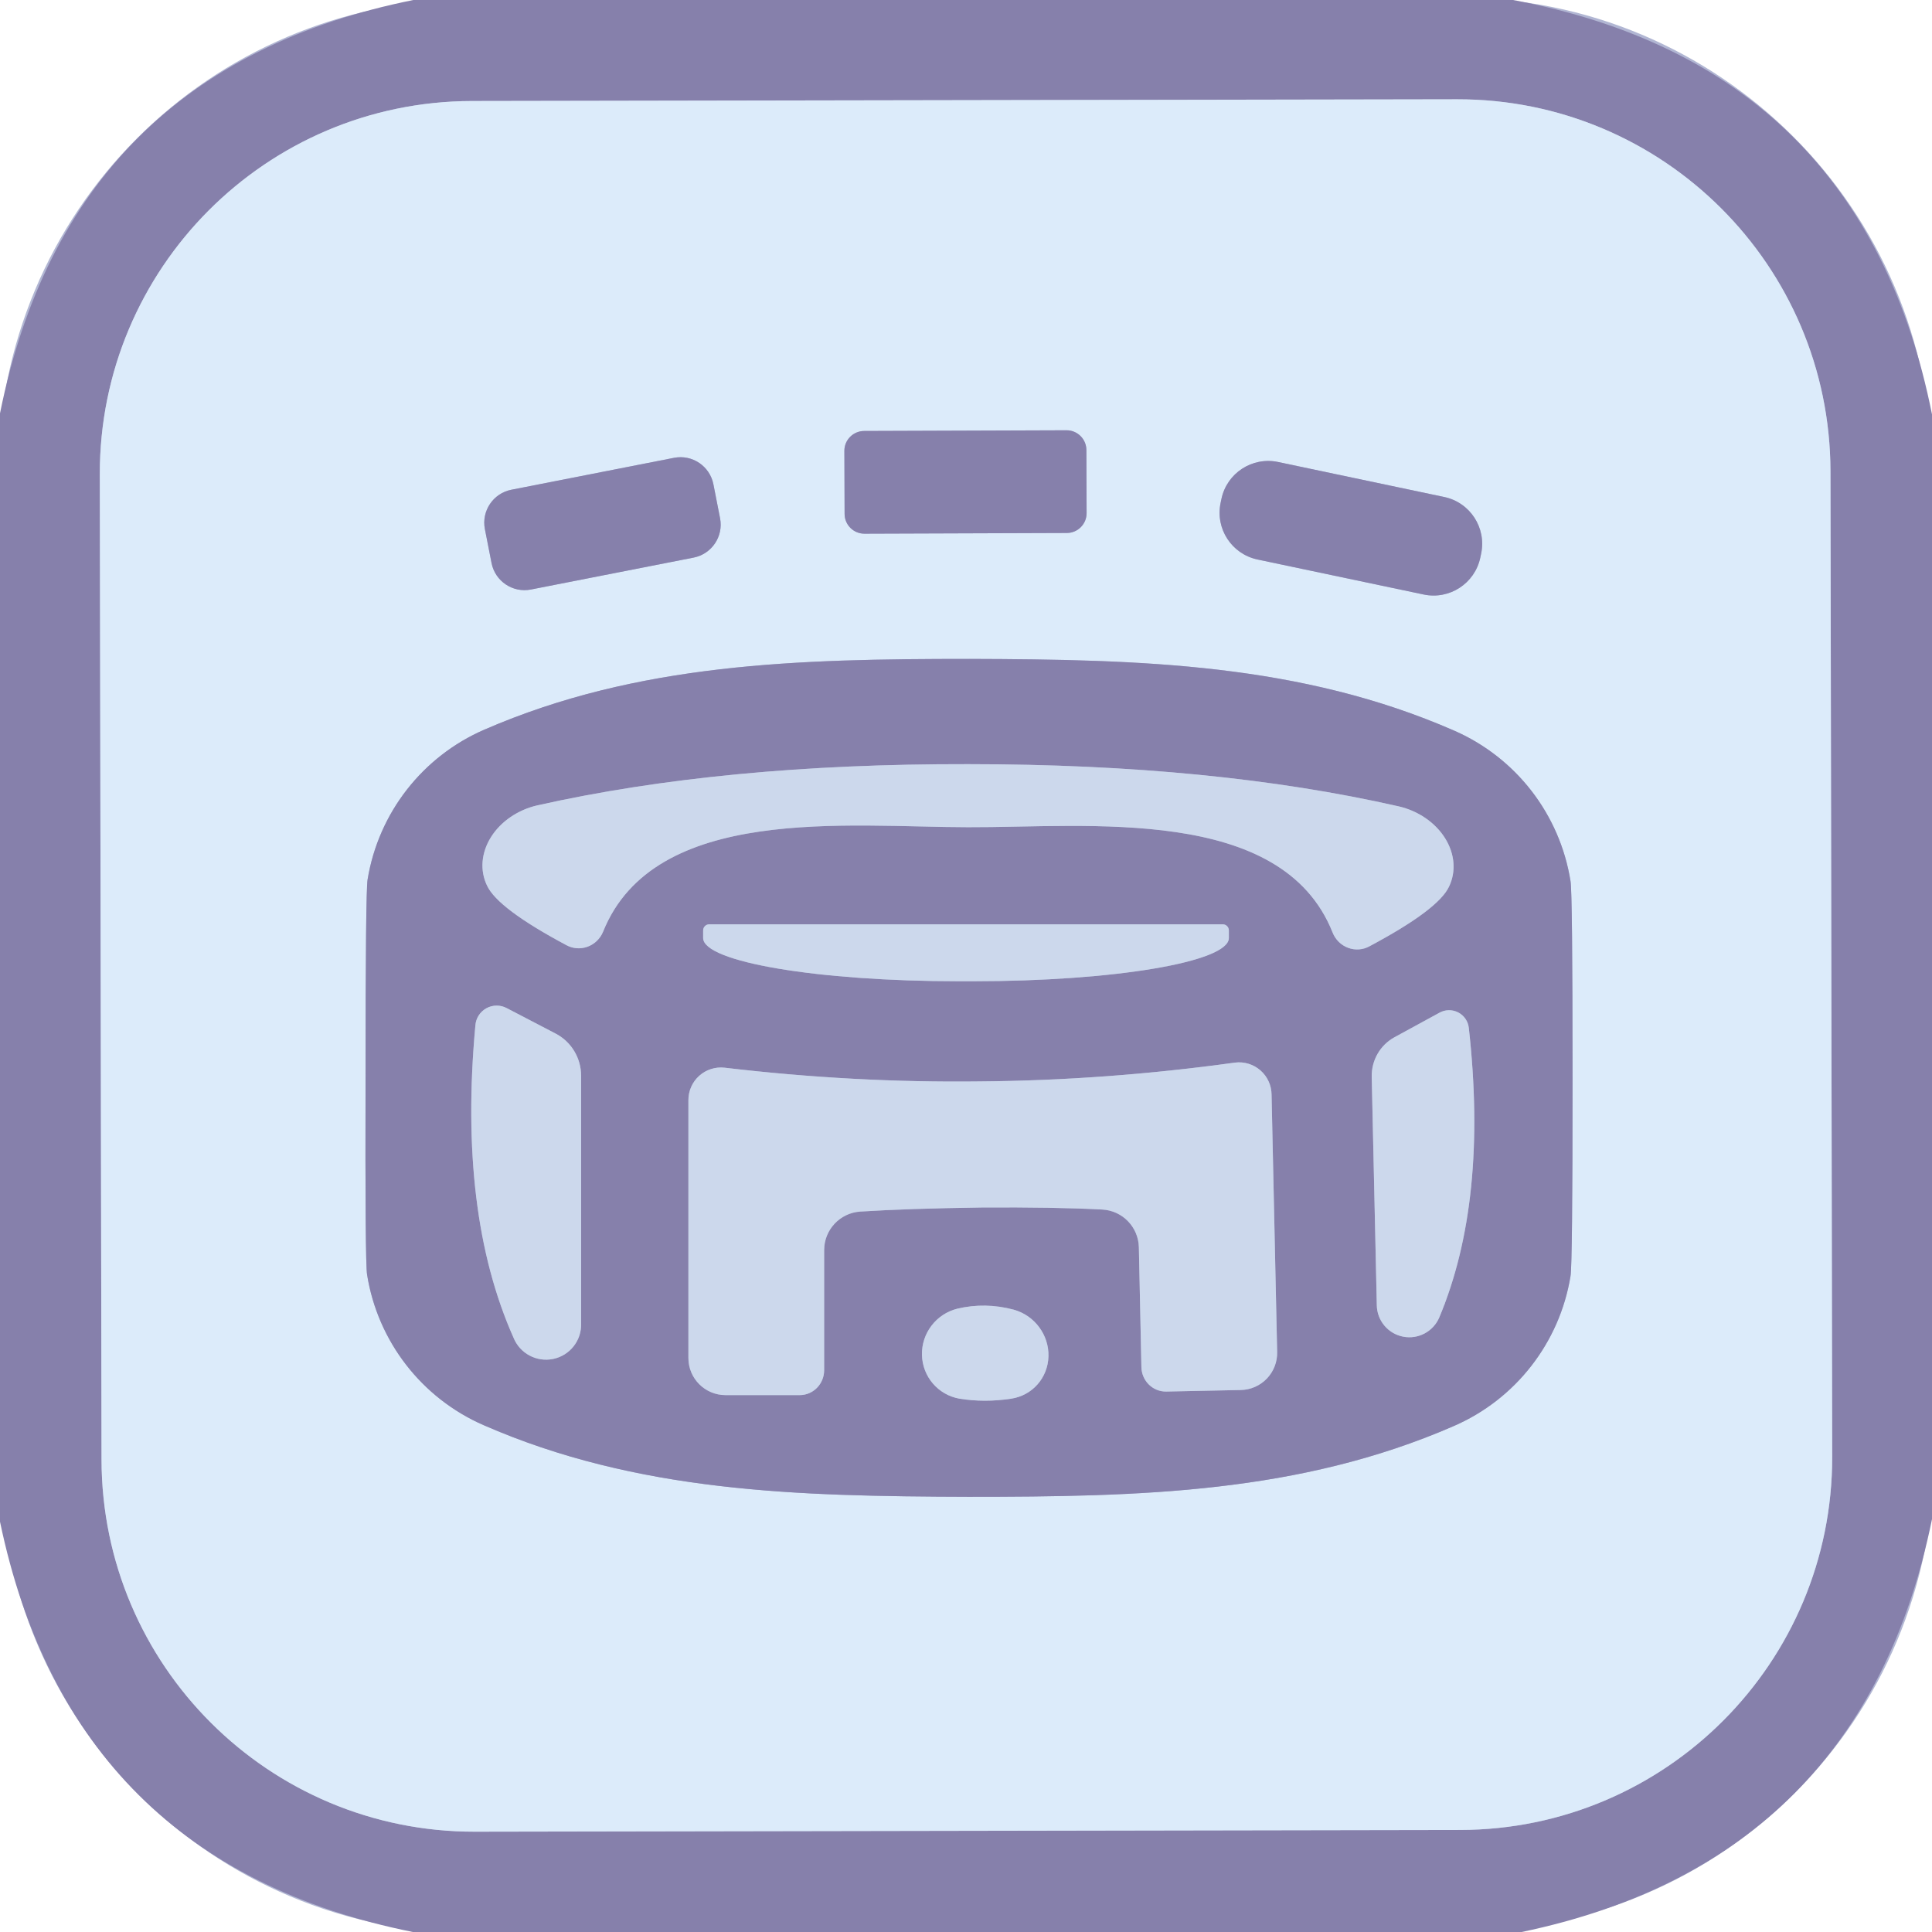
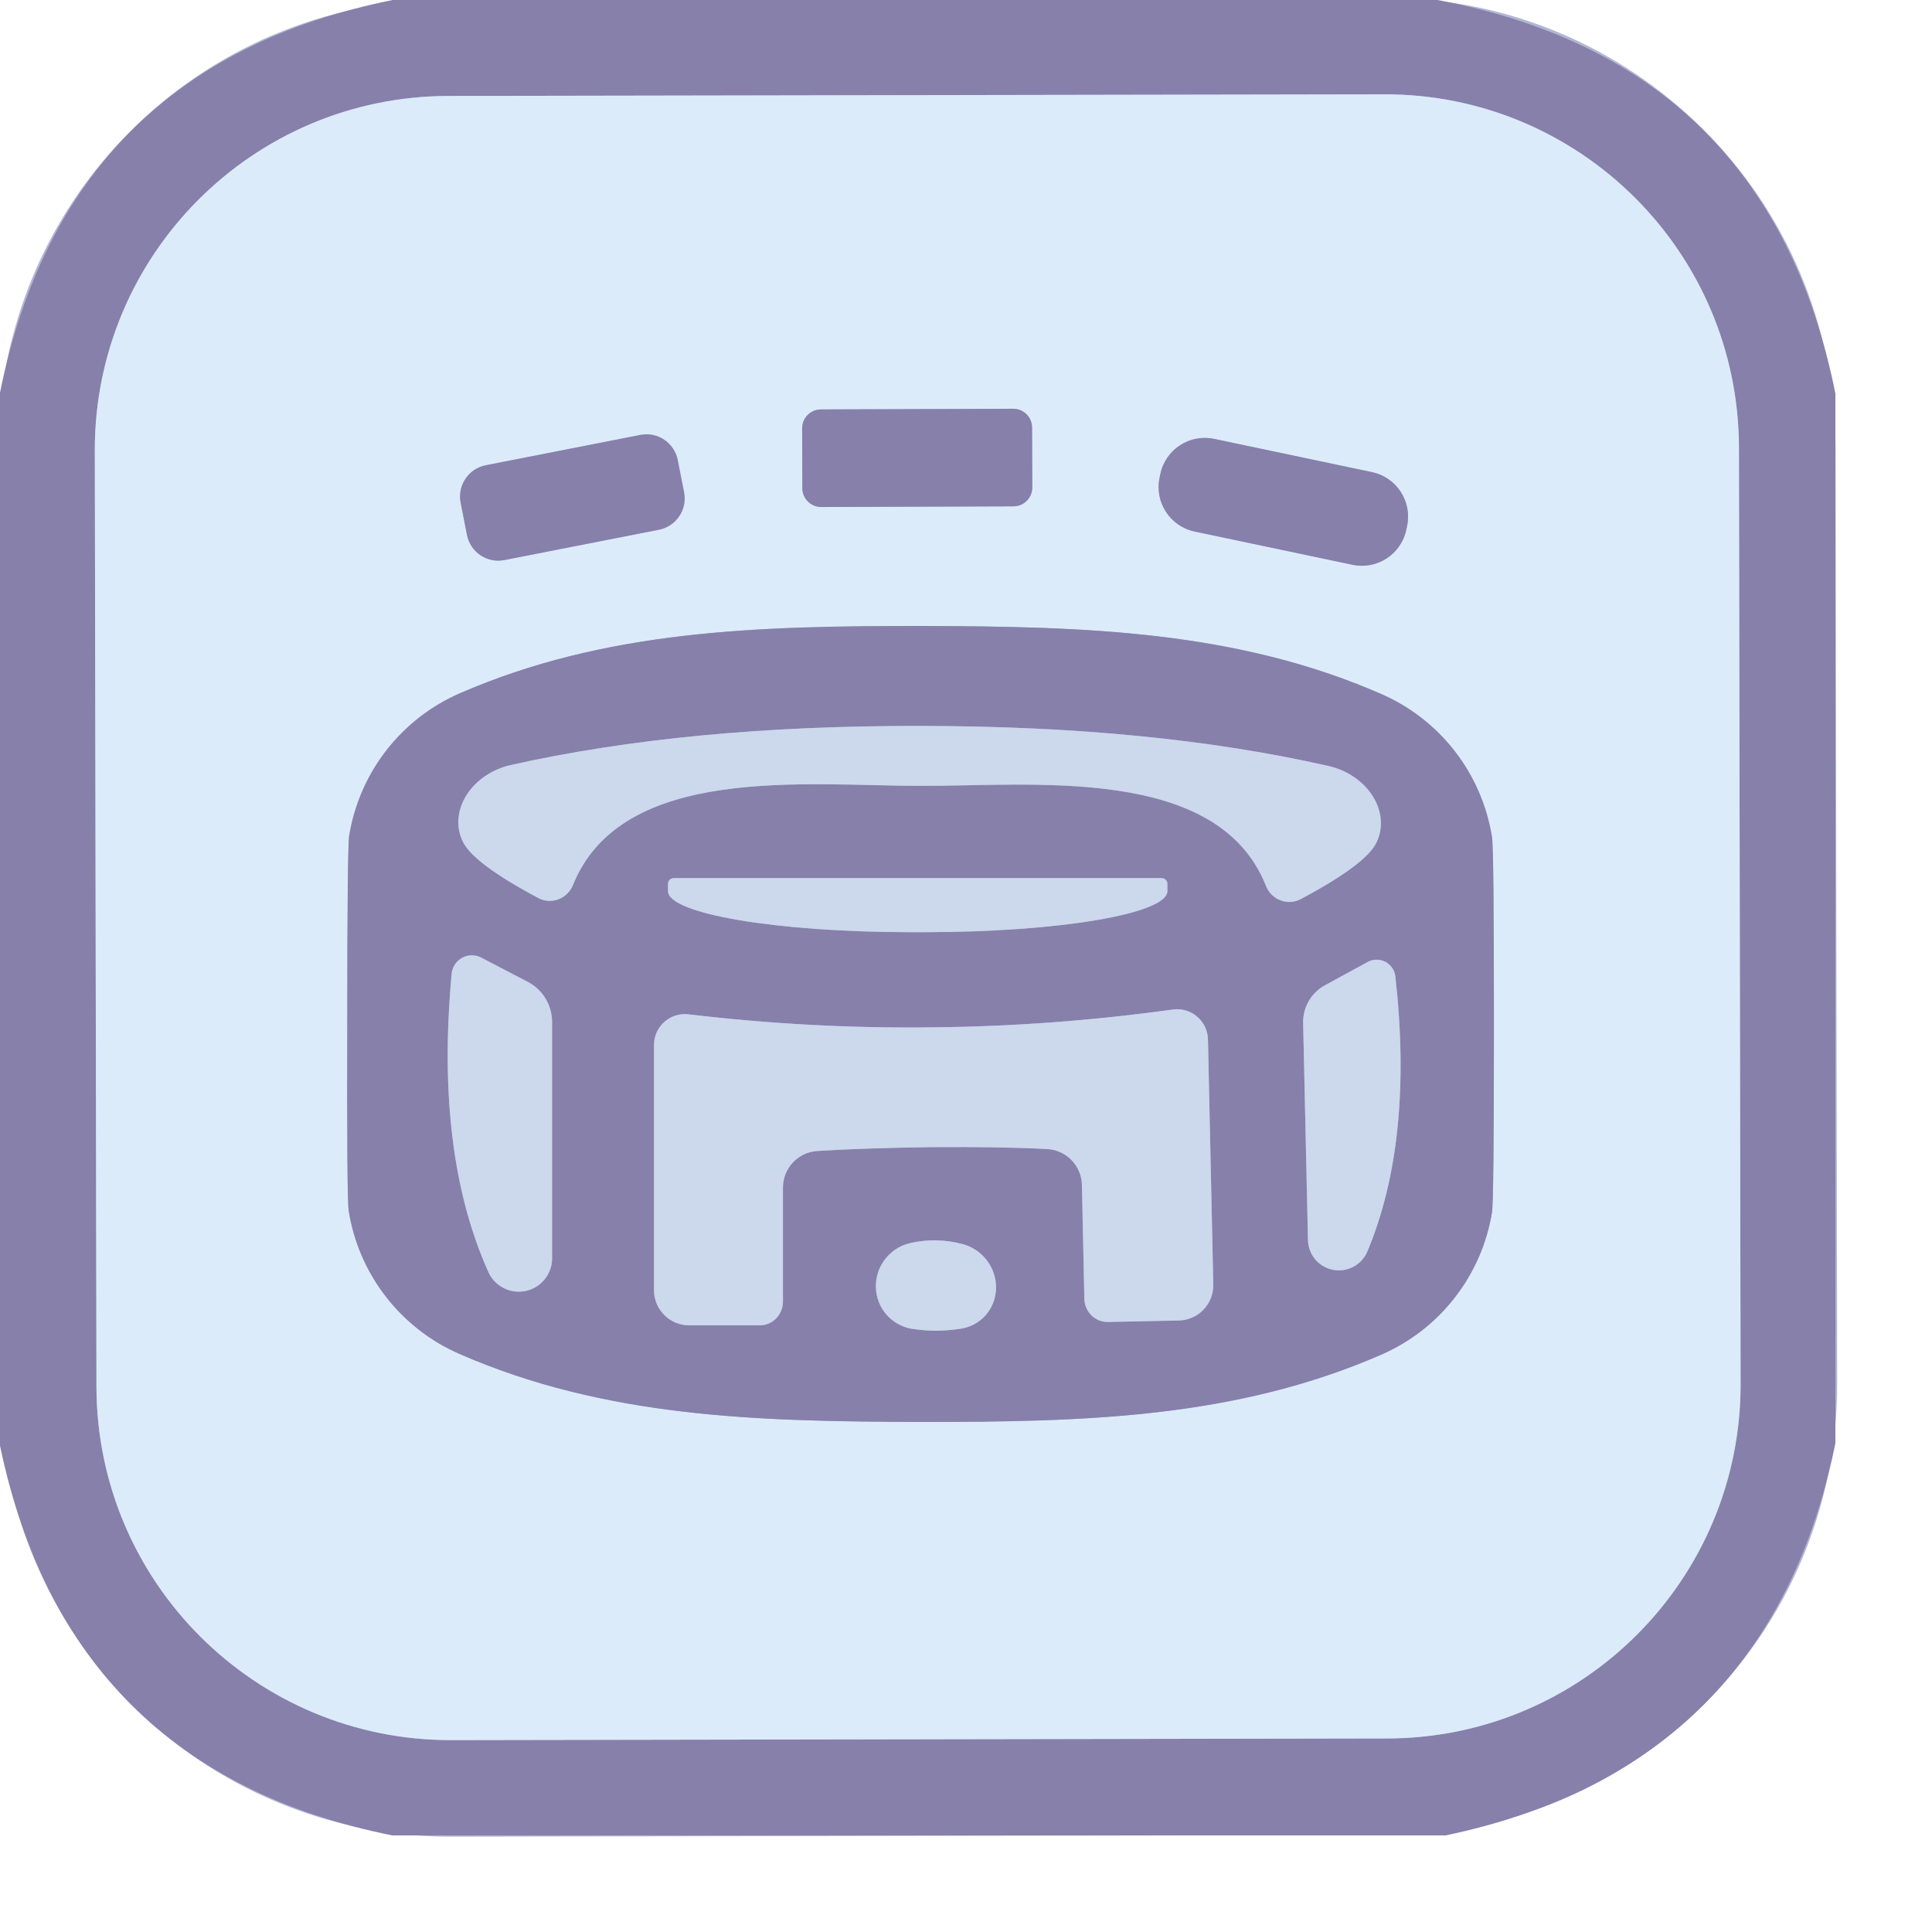
- <svg xmlns="http://www.w3.org/2000/svg" version="1.1" viewBox="0.00 0.00 38.00 38.00" width="19" height="19">
-   <g stroke-width="2.00" fill="none" stroke-linecap="butt">
-     <path stroke="#b1b6d3" vector-effect="non-scaling-stroke" d="   M 36.003 9.27   A 7.33 7.33 0.0 0 0 28.66 1.953   L 9.28 1.987   A 7.33 7.33 0.0 0 0 1.963 9.33   L 1.997 28.71   A 7.33 7.33 0.0 0 0 9.34 36.027   L 28.72 35.993   A 7.33 7.33 0.0 0 0 36.037 28.65   L 36.003 9.27" />
-     <path stroke="#b1b6d3" vector-effect="non-scaling-stroke" d="   M 21.368 8.852   A 0.39 0.39 0.0 0 0 20.977 8.463   L 16.997 8.477   A 0.39 0.39 0.0 0 0 16.608 8.868   L 16.612 10.108   A 0.39 0.39 0.0 0 0 17.003 10.497   L 20.983 10.483   A 0.39 0.39 0.0 0 0 21.372 10.092   L 21.368 8.852" />
-     <path stroke="#b1b6d3" vector-effect="non-scaling-stroke" d="   M 14.032 9.525   A 0.66 0.66 0.0 0 0 13.257 9.005   L 10.058 9.633   A 0.66 0.66 0.0 0 0 9.537 10.407   L 9.668 11.075   A 0.66 0.66 0.0 0 0 10.443 11.595   L 13.642 10.967   A 0.66 0.66 0.0 0 0 14.163 10.193   L 14.032 9.525" />
-     <path stroke="#b1b6d3" vector-effect="non-scaling-stroke" d="   M 29.132 10.889   A 0.94 0.94 0.0 0 0 28.406 9.775   L 25.138 9.087   A 0.94 0.94 0.0 0 0 24.024 9.813   L 24.008 9.891   A 0.94 0.94 0.0 0 0 24.734 11.005   L 28.002 11.693   A 0.94 0.94 0.0 0 0 29.116 10.967   L 29.132 10.889" />
-     <path stroke="#b1b6d3" vector-effect="non-scaling-stroke" d="   M 7.19 21.19   Q 7.18 24.84 7.22 25.07   A 3.90 3.90 0.0 0 0 9.51 28.03   C 12.53 29.35 15.67 29.43 19.05 29.44   C 22.42 29.44 25.56 29.37 28.59 28.05   A 3.90 3.90 0.0 0 0 30.89 25.10   Q 30.93 24.87 30.93 21.21   Q 30.93 17.56 30.89 17.33   A 3.90 3.90 0.0 0 0 28.60 14.37   C 25.58 13.05 22.44 12.97 19.07 12.96   C 15.69 12.96 12.55 13.04 9.53 14.35   A 3.90 3.90 0.0 0 0 7.23 17.30   Q 7.19 17.53 7.19 21.19" />
-     <path stroke="#a9accc" vector-effect="non-scaling-stroke" d="   M 19.04 16.27   C 21.39 16.28 25.21 15.83 26.21 18.34   A 0.52 0.51 64.8 0 0 26.94 18.61   Q 28.29 17.89 28.50 17.44   A 1.30 1.08 18.0 0 0 27.51 15.86   Q 23.86 15.03 19.04 15.03   Q 14.23 15.02 10.57 15.84   A 1.30 1.08 -17.8 0 0 9.58 17.42   Q 9.79 17.87 11.14 18.59   A 0.52 0.51 -64.6 0 0 11.86 18.33   C 12.87 15.81 16.69 16.27 19.04 16.27" />
-     <path stroke="#a9accc" vector-effect="non-scaling-stroke" d="   M 24.05 18.18   L 13.95 18.18   A 0.12 0.12 0.0 0 0 13.83 18.30   L 13.83 18.45   A 5.03 0.85 0.0 0 0 18.86 19.30   L 19.14 19.30   A 5.03 0.85 -0.0 0 0 24.17 18.45   L 24.17 18.30   A 0.12 0.12 0.0 0 0 24.05 18.18" />
-     <path stroke="#a9accc" vector-effect="non-scaling-stroke" d="   M 11.43 26.03   L 11.43 21.16   A 0.94 0.93 -76.4 0 0 10.93 20.33   L 9.97 19.83   A 0.42 0.42 0.0 0 0 9.35 20.17   Q 9.01 23.86 10.10 26.31   A 0.69 0.69 0.0 0 0 11.43 26.03" />
-     <path stroke="#a9accc" vector-effect="non-scaling-stroke" d="   M 27.08 25.67   A 0.64 0.64 0.0 0 0 28.31 25.91   Q 29.27 23.62 28.89 20.22   A 0.39 0.39 0.0 0 0 28.31 19.92   L 27.43 20.40   A 0.87 0.86 75.2 0 0 26.98 21.18   L 27.08 25.67" />
-     <path stroke="#a9accc" vector-effect="non-scaling-stroke" d="   M 19.27 21.27   Q 16.79 21.30 14.25 21.00   A 0.64 0.64 0.0 0 0 13.54 21.64   L 13.54 26.71   A 0.73 0.73 0.0 0 0 14.27 27.44   L 15.73 27.44   A 0.49 0.48 90.0 0 0 16.21 26.95   L 16.21 24.59   A 0.76 0.76 0.0 0 1 16.92 23.83   Q 17.87 23.77 19.30 23.75   Q 20.73 23.74 21.68 23.79   A 0.76 0.76 0.0 0 1 22.40 24.53   L 22.45 26.89   A 0.49 0.48 88.9 0 0 22.94 27.37   L 24.40 27.34   A 0.73 0.73 0.0 0 0 25.12 26.59   L 25.01 21.53   A 0.64 0.64 0.0 0 0 24.29 20.90   Q 21.76 21.25 19.27 21.27" />
-     <path stroke="#a9accc" vector-effect="non-scaling-stroke" d="   M 19.94 25.76   Q 19.38 25.61 18.83 25.74   A 0.91 0.90 -46.8 0 0 18.87 27.51   Q 19.37 27.59 19.89 27.51   A 0.91 0.88 47.5 0 0 19.94 25.76" />
+ <svg xmlns="http://www.w3.org/2000/svg" version="1.1" width="20" height="20" viewBox="0 0 20.0 20.0">
+   <g transform="scale(0.5)">
+     <g stroke-width="2.00" fill="none" stroke-linecap="butt">
+       <path stroke="#b1b6d3" vector-effect="non-scaling-stroke" d="   M 36.003 9.27   A 7.33 7.33 0.0 0 0 28.66 1.953   L 9.28 1.987   A 7.33 7.33 0.0 0 0 1.963 9.33   L 1.997 28.71   A 7.33 7.33 0.0 0 0 9.34 36.027   L 28.72 35.993   A 7.33 7.33 0.0 0 0 36.037 28.65   L 36.003 9.27" />
+       <path stroke="#b1b6d3" vector-effect="non-scaling-stroke" d="   M 21.368 8.852   A 0.39 0.39 0.0 0 0 20.977 8.463   L 16.997 8.477   A 0.39 0.39 0.0 0 0 16.608 8.868   L 16.612 10.108   A 0.39 0.39 0.0 0 0 17.003 10.497   L 20.983 10.483   A 0.39 0.39 0.0 0 0 21.372 10.092   L 21.368 8.852" />
+       <path stroke="#b1b6d3" vector-effect="non-scaling-stroke" d="   M 14.032 9.525   A 0.66 0.66 0.0 0 0 13.257 9.005   L 10.058 9.633   A 0.66 0.66 0.0 0 0 9.537 10.407   L 9.668 11.075   A 0.66 0.66 0.0 0 0 10.443 11.595   L 13.642 10.967   A 0.66 0.66 0.0 0 0 14.163 10.193   L 14.032 9.525" />
+       <path stroke="#b1b6d3" vector-effect="non-scaling-stroke" d="   M 29.132 10.889   A 0.94 0.94 0.0 0 0 28.406 9.775   L 25.138 9.087   A 0.94 0.94 0.0 0 0 24.024 9.813   L 24.008 9.891   A 0.94 0.94 0.0 0 0 24.734 11.005   L 28.002 11.693   A 0.94 0.94 0.0 0 0 29.116 10.967   L 29.132 10.889" />
+       <path stroke="#b1b6d3" vector-effect="non-scaling-stroke" d="   M 7.19 21.19   Q 7.18 24.84 7.22 25.07   A 3.90 3.90 0.0 0 0 9.51 28.03   C 12.53 29.35 15.67 29.43 19.05 29.44   C 22.42 29.44 25.56 29.37 28.59 28.05   A 3.90 3.90 0.0 0 0 30.89 25.10   Q 30.93 24.87 30.93 21.21   Q 30.93 17.56 30.89 17.33   A 3.90 3.90 0.0 0 0 28.60 14.37   C 25.58 13.05 22.44 12.97 19.07 12.96   C 15.69 12.96 12.55 13.04 9.53 14.35   A 3.90 3.90 0.0 0 0 7.23 17.30   Q 7.19 17.53 7.19 21.19" />
+       <path stroke="#a9accc" vector-effect="non-scaling-stroke" d="   M 19.04 16.27   C 21.39 16.28 25.21 15.83 26.21 18.34   A 0.52 0.51 64.8 0 0 26.94 18.61   Q 28.29 17.89 28.50 17.44   A 1.30 1.08 18.0 0 0 27.51 15.86   Q 23.86 15.03 19.04 15.03   Q 14.23 15.02 10.57 15.84   A 1.30 1.08 -17.8 0 0 9.58 17.42   Q 9.79 17.87 11.14 18.59   A 0.52 0.51 -64.6 0 0 11.86 18.33   C 12.87 15.81 16.69 16.27 19.04 16.27" />
+       <path stroke="#a9accc" vector-effect="non-scaling-stroke" d="   M 24.05 18.18   L 13.95 18.18   A 0.12 0.12 0.0 0 0 13.83 18.30   L 13.83 18.45   A 5.03 0.85 0.0 0 0 18.86 19.30   L 19.14 19.30   A 5.03 0.85 -0.0 0 0 24.17 18.45   L 24.17 18.30   A 0.12 0.12 0.0 0 0 24.05 18.18" />
+       <path stroke="#a9accc" vector-effect="non-scaling-stroke" d="   M 11.43 26.03   L 11.43 21.16   A 0.94 0.93 -76.4 0 0 10.93 20.33   L 9.97 19.83   A 0.42 0.42 0.0 0 0 9.35 20.17   Q 9.01 23.86 10.10 26.31   A 0.69 0.69 0.0 0 0 11.43 26.03" />
+       <path stroke="#a9accc" vector-effect="non-scaling-stroke" d="   M 27.08 25.67   A 0.64 0.64 0.0 0 0 28.31 25.91   Q 29.27 23.62 28.89 20.22   A 0.39 0.39 0.0 0 0 28.31 19.92   L 27.43 20.40   A 0.87 0.86 75.2 0 0 26.98 21.18   L 27.08 25.67" />
+       <path stroke="#a9accc" vector-effect="non-scaling-stroke" d="   M 19.27 21.27   Q 16.79 21.30 14.25 21.00   A 0.64 0.64 0.0 0 0 13.54 21.64   L 13.54 26.71   A 0.73 0.73 0.0 0 0 14.27 27.44   L 15.73 27.44   A 0.49 0.48 90.0 0 0 16.21 26.95   L 16.21 24.59   A 0.76 0.76 0.0 0 1 16.92 23.83   Q 17.87 23.77 19.30 23.75   Q 20.73 23.74 21.68 23.79   A 0.76 0.76 0.0 0 1 22.40 24.53   L 22.45 26.89   A 0.49 0.48 88.9 0 0 22.94 27.37   L 24.40 27.34   A 0.73 0.73 0.0 0 0 25.12 26.59   L 25.01 21.53   A 0.64 0.64 0.0 0 0 24.29 20.90   Q 21.76 21.25 19.27 21.27" />
+       <path stroke="#a9accc" vector-effect="non-scaling-stroke" d="   M 19.94 25.76   Q 19.38 25.61 18.83 25.74   A 0.91 0.90 -46.8 0 0 18.87 27.51   Q 19.37 27.59 19.89 27.51   A 0.91 0.88 47.5 0 0 19.94 25.76" />
+     </g>
+     <path fill="#8680ab" d="   M 29.76 0.00   Q 36.63 1.29 38.00 8.15   L 38.00 29.88   Q 36.63 36.60 29.93 38.00   L 8.12 38.00   Q 1.40 36.65 0.00 29.93   L 0.00 8.13   Q 1.36 1.36 8.13 0.00   L 29.76 0.00   Z   M 36.003 9.27   A 7.33 7.33 0.0 0 0 28.66 1.953   L 9.28 1.987   A 7.33 7.33 0.0 0 0 1.963 9.33   L 1.997 28.71   A 7.33 7.33 0.0 0 0 9.34 36.027   L 28.72 35.993   A 7.33 7.33 0.0 0 0 36.037 28.65   L 36.003 9.27   Z" />
+     <path fill="#dcebfa" d="   M 36.037 28.65   A 7.33 7.33 0.0 0 1 28.72 35.993   L 9.34 36.027   A 7.33 7.33 0.0 0 1 1.997 28.71   L 1.963 9.33   A 7.33 7.33 0.0 0 1 9.28 1.987   L 28.66 1.953   A 7.33 7.33 0.0 0 1 36.003 9.27   L 36.037 28.65   Z   M 21.368 8.852   A 0.39 0.39 0.0 0 0 20.977 8.463   L 16.997 8.477   A 0.39 0.39 0.0 0 0 16.608 8.868   L 16.612 10.108   A 0.39 0.39 0.0 0 0 17.003 10.497   L 20.983 10.483   A 0.39 0.39 0.0 0 0 21.372 10.092   L 21.368 8.852   Z   M 14.032 9.525   A 0.66 0.66 0.0 0 0 13.257 9.005   L 10.058 9.633   A 0.66 0.66 0.0 0 0 9.537 10.407   L 9.668 11.075   A 0.66 0.66 0.0 0 0 10.443 11.595   L 13.642 10.967   A 0.66 0.66 0.0 0 0 14.163 10.193   L 14.032 9.525   Z   M 29.132 10.889   A 0.94 0.94 0.0 0 0 28.406 9.775   L 25.138 9.087   A 0.94 0.94 0.0 0 0 24.024 9.813   L 24.008 9.891   A 0.94 0.94 0.0 0 0 24.734 11.005   L 28.002 11.693   A 0.94 0.94 0.0 0 0 29.116 10.967   L 29.132 10.889   Z   M 7.19 21.19   Q 7.18 24.84 7.22 25.07   A 3.90 3.90 0.0 0 0 9.51 28.03   C 12.53 29.35 15.67 29.43 19.05 29.44   C 22.42 29.44 25.56 29.37 28.59 28.05   A 3.90 3.90 0.0 0 0 30.89 25.10   Q 30.93 24.87 30.93 21.21   Q 30.93 17.56 30.89 17.33   A 3.90 3.90 0.0 0 0 28.60 14.37   C 25.58 13.05 22.44 12.97 19.07 12.96   C 15.69 12.96 12.55 13.04 9.53 14.35   A 3.90 3.90 0.0 0 0 7.23 17.30   Q 7.19 17.53 7.19 21.19   Z" />
+     <rect fill="#8680ab" x="-2.38" y="-1.01" transform="translate(18.99,9.48) rotate(-0.2)" width="4.76" height="2.02" rx="0.39" />
+     <rect fill="#8680ab" x="-2.29" y="-1.00" transform="translate(11.85,10.30) rotate(-11.1)" width="4.58" height="2.00" rx="0.66" />
+     <rect fill="#8680ab" x="-2.61" y="-0.98" transform="translate(26.57,10.39) rotate(11.9)" width="5.22" height="1.96" rx="0.94" />
+     <path fill="#8680ab" d="   M 19.07 12.96   C 22.44 12.97 25.58 13.05 28.60 14.37   A 3.90 3.90 0.0 0 1 30.89 17.33   Q 30.93 17.56 30.93 21.21   Q 30.93 24.87 30.89 25.10   A 3.90 3.90 0.0 0 1 28.59 28.05   C 25.56 29.37 22.42 29.44 19.05 29.44   C 15.67 29.43 12.53 29.35 9.51 28.03   A 3.90 3.90 0.0 0 1 7.22 25.07   Q 7.18 24.84 7.19 21.19   Q 7.19 17.53 7.23 17.30   A 3.90 3.90 0.0 0 1 9.53 14.35   C 12.55 13.04 15.69 12.96 19.07 12.96   Z   M 19.04 16.27   C 21.39 16.28 25.21 15.83 26.21 18.34   A 0.52 0.51 64.8 0 0 26.94 18.61   Q 28.29 17.89 28.50 17.44   A 1.30 1.08 18.0 0 0 27.51 15.86   Q 23.86 15.03 19.04 15.03   Q 14.23 15.02 10.57 15.84   A 1.30 1.08 -17.8 0 0 9.58 17.42   Q 9.79 17.87 11.14 18.59   A 0.52 0.51 -64.6 0 0 11.86 18.33   C 12.87 15.81 16.69 16.27 19.04 16.27   Z   M 24.05 18.18   L 13.95 18.18   A 0.12 0.12 0.0 0 0 13.83 18.30   L 13.83 18.45   A 5.03 0.85 0.0 0 0 18.86 19.30   L 19.14 19.30   A 5.03 0.85 -0.0 0 0 24.17 18.45   L 24.17 18.30   A 0.12 0.12 0.0 0 0 24.05 18.18   Z   M 11.43 26.03   L 11.43 21.16   A 0.94 0.93 -76.4 0 0 10.93 20.33   L 9.97 19.83   A 0.42 0.42 0.0 0 0 9.35 20.17   Q 9.01 23.86 10.10 26.31   A 0.69 0.69 0.0 0 0 11.43 26.03   Z   M 27.08 25.67   A 0.64 0.64 0.0 0 0 28.31 25.91   Q 29.27 23.62 28.89 20.22   A 0.39 0.39 0.0 0 0 28.31 19.92   L 27.43 20.40   A 0.87 0.86 75.2 0 0 26.98 21.18   L 27.08 25.67   Z   M 19.27 21.27   Q 16.79 21.30 14.25 21.00   A 0.64 0.64 0.0 0 0 13.54 21.64   L 13.54 26.71   A 0.73 0.73 0.0 0 0 14.27 27.44   L 15.73 27.44   A 0.49 0.48 90.0 0 0 16.21 26.95   L 16.21 24.59   A 0.76 0.76 0.0 0 1 16.92 23.83   Q 17.87 23.77 19.30 23.75   Q 20.73 23.74 21.68 23.79   A 0.76 0.76 0.0 0 1 22.40 24.53   L 22.45 26.89   A 0.49 0.48 88.9 0 0 22.94 27.37   L 24.40 27.34   A 0.73 0.73 0.0 0 0 25.12 26.59   L 25.01 21.53   A 0.64 0.64 0.0 0 0 24.29 20.90   Q 21.76 21.25 19.27 21.27   Z   M 19.94 25.76   Q 19.38 25.61 18.83 25.74   A 0.91 0.90 -46.8 0 0 18.87 27.51   Q 19.37 27.59 19.89 27.51   A 0.91 0.88 47.5 0 0 19.94 25.76   Z" />
+     <path fill="#ccd8ec" d="   M 19.04 15.03   Q 23.86 15.03 27.51 15.86   A 1.30 1.08 18.0 0 1 28.50 17.44   Q 28.29 17.89 26.94 18.61   A 0.52 0.51 64.8 0 1 26.21 18.34   C 25.21 15.83 21.39 16.28 19.04 16.27   C 16.69 16.27 12.87 15.81 11.86 18.33   A 0.52 0.51 -64.6 0 1 11.14 18.59   Q 9.79 17.87 9.58 17.42   A 1.30 1.08 -17.8 0 1 10.57 15.84   Q 14.23 15.02 19.04 15.03   Z" />
+     <path fill="#ccd8ec" d="   M 24.05 18.18   A 0.12 0.12 0.0 0 1 24.17 18.30   L 24.17 18.45   A 5.03 0.85 0.0 0 1 19.14 19.30   L 18.86 19.30   A 5.03 0.85 0.0 0 1 13.83 18.45   L 13.83 18.30   A 0.12 0.12 0.0 0 1 13.95 18.18   L 24.05 18.18   Z" />
+     <path fill="#ccd8ec" d="   M 11.43 26.03   A 0.69 0.69 0.0 0 1 10.10 26.31   Q 9.01 23.86 9.35 20.17   A 0.42 0.42 0.0 0 1 9.97 19.83   L 10.93 20.33   A 0.94 0.93 -76.4 0 1 11.43 21.16   L 11.43 26.03   Z" />
+     <path fill="#ccd8ec" d="   M 27.08 25.67   L 26.98 21.18   A 0.87 0.86 75.2 0 1 27.43 20.40   L 28.31 19.92   A 0.39 0.39 0.0 0 1 28.89 20.22   Q 29.27 23.62 28.31 25.91   A 0.64 0.64 0.0 0 1 27.08 25.67   Z" />
+     <path fill="#ccd8ec" d="   M 19.30 23.75   Q 17.87 23.77 16.92 23.83   A 0.76 0.76 0.0 0 0 16.21 24.59   L 16.21 26.95   A 0.49 0.48 90.0 0 1 15.73 27.44   L 14.27 27.44   A 0.73 0.73 0.0 0 1 13.54 26.71   L 13.54 21.64   A 0.64 0.64 0.0 0 1 14.25 21.00   Q 16.79 21.30 19.27 21.27   Q 21.76 21.25 24.29 20.90   A 0.64 0.64 0.0 0 1 25.01 21.53   L 25.12 26.59   A 0.73 0.73 0.0 0 1 24.40 27.34   L 22.94 27.37   A 0.49 0.48 88.9 0 1 22.45 26.89   L 22.40 24.53   A 0.76 0.76 0.0 0 0 21.68 23.79   Q 20.73 23.74 19.30 23.75   Z" />
+     <path fill="#ccd8ec" d="   M 19.94 25.76   A 0.91 0.88 47.5 0 1 19.89 27.51   Q 19.37 27.59 18.87 27.51   A 0.91 0.90 -46.8 0 1 18.83 25.74   Q 19.38 25.61 19.94 25.76   Z" />
  </g>
-   <path fill="#8680ab" d="   M 29.76 0.00   Q 36.63 1.29 38.00 8.15   L 38.00 29.88   Q 36.63 36.60 29.93 38.00   L 8.12 38.00   Q 1.40 36.65 0.00 29.93   L 0.00 8.13   Q 1.36 1.36 8.13 0.00   L 29.76 0.00   Z   M 36.003 9.27   A 7.33 7.33 0.0 0 0 28.66 1.953   L 9.28 1.987   A 7.33 7.33 0.0 0 0 1.963 9.33   L 1.997 28.71   A 7.33 7.33 0.0 0 0 9.34 36.027   L 28.72 35.993   A 7.33 7.33 0.0 0 0 36.037 28.65   L 36.003 9.27   Z" />
-   <path fill="#dcebfa" d="   M 36.037 28.65   A 7.33 7.33 0.0 0 1 28.72 35.993   L 9.34 36.027   A 7.33 7.33 0.0 0 1 1.997 28.71   L 1.963 9.33   A 7.33 7.33 0.0 0 1 9.28 1.987   L 28.66 1.953   A 7.33 7.33 0.0 0 1 36.003 9.27   L 36.037 28.65   Z   M 21.368 8.852   A 0.39 0.39 0.0 0 0 20.977 8.463   L 16.997 8.477   A 0.39 0.39 0.0 0 0 16.608 8.868   L 16.612 10.108   A 0.39 0.39 0.0 0 0 17.003 10.497   L 20.983 10.483   A 0.39 0.39 0.0 0 0 21.372 10.092   L 21.368 8.852   Z   M 14.032 9.525   A 0.66 0.66 0.0 0 0 13.257 9.005   L 10.058 9.633   A 0.66 0.66 0.0 0 0 9.537 10.407   L 9.668 11.075   A 0.66 0.66 0.0 0 0 10.443 11.595   L 13.642 10.967   A 0.66 0.66 0.0 0 0 14.163 10.193   L 14.032 9.525   Z   M 29.132 10.889   A 0.94 0.94 0.0 0 0 28.406 9.775   L 25.138 9.087   A 0.94 0.94 0.0 0 0 24.024 9.813   L 24.008 9.891   A 0.94 0.94 0.0 0 0 24.734 11.005   L 28.002 11.693   A 0.94 0.94 0.0 0 0 29.116 10.967   L 29.132 10.889   Z   M 7.19 21.19   Q 7.18 24.84 7.22 25.07   A 3.90 3.90 0.0 0 0 9.51 28.03   C 12.53 29.35 15.67 29.43 19.05 29.44   C 22.42 29.44 25.56 29.37 28.59 28.05   A 3.90 3.90 0.0 0 0 30.89 25.10   Q 30.93 24.87 30.93 21.21   Q 30.93 17.56 30.89 17.33   A 3.90 3.90 0.0 0 0 28.60 14.37   C 25.58 13.05 22.44 12.97 19.07 12.96   C 15.69 12.96 12.55 13.04 9.53 14.35   A 3.90 3.90 0.0 0 0 7.23 17.30   Q 7.19 17.53 7.19 21.19   Z" />
-   <rect fill="#8680ab" x="-2.38" y="-1.01" transform="translate(18.99,9.48) rotate(-0.2)" width="4.76" height="2.02" rx="0.39" />
-   <rect fill="#8680ab" x="-2.29" y="-1.00" transform="translate(11.85,10.30) rotate(-11.1)" width="4.58" height="2.00" rx="0.66" />
-   <rect fill="#8680ab" x="-2.61" y="-0.98" transform="translate(26.57,10.39) rotate(11.9)" width="5.22" height="1.96" rx="0.94" />
-   <path fill="#8680ab" d="   M 19.07 12.96   C 22.44 12.97 25.58 13.05 28.60 14.37   A 3.90 3.90 0.0 0 1 30.89 17.33   Q 30.93 17.56 30.93 21.21   Q 30.93 24.87 30.89 25.10   A 3.90 3.90 0.0 0 1 28.59 28.05   C 25.56 29.37 22.42 29.44 19.05 29.44   C 15.67 29.43 12.53 29.35 9.51 28.03   A 3.90 3.90 0.0 0 1 7.22 25.07   Q 7.18 24.84 7.19 21.19   Q 7.19 17.53 7.23 17.30   A 3.90 3.90 0.0 0 1 9.53 14.35   C 12.55 13.04 15.69 12.96 19.07 12.96   Z   M 19.04 16.27   C 21.39 16.28 25.21 15.83 26.21 18.34   A 0.52 0.51 64.8 0 0 26.94 18.61   Q 28.29 17.89 28.50 17.44   A 1.30 1.08 18.0 0 0 27.51 15.86   Q 23.86 15.03 19.04 15.03   Q 14.23 15.02 10.57 15.84   A 1.30 1.08 -17.8 0 0 9.58 17.42   Q 9.79 17.87 11.14 18.59   A 0.52 0.51 -64.6 0 0 11.86 18.33   C 12.87 15.81 16.69 16.27 19.04 16.27   Z   M 24.05 18.18   L 13.95 18.18   A 0.12 0.12 0.0 0 0 13.83 18.30   L 13.83 18.45   A 5.03 0.85 0.0 0 0 18.86 19.30   L 19.14 19.30   A 5.03 0.85 -0.0 0 0 24.17 18.45   L 24.17 18.30   A 0.12 0.12 0.0 0 0 24.05 18.18   Z   M 11.43 26.03   L 11.43 21.16   A 0.94 0.93 -76.4 0 0 10.93 20.33   L 9.97 19.83   A 0.42 0.42 0.0 0 0 9.35 20.17   Q 9.01 23.86 10.10 26.31   A 0.69 0.69 0.0 0 0 11.43 26.03   Z   M 27.08 25.67   A 0.64 0.64 0.0 0 0 28.31 25.91   Q 29.27 23.62 28.89 20.22   A 0.39 0.39 0.0 0 0 28.31 19.92   L 27.43 20.40   A 0.87 0.86 75.2 0 0 26.98 21.18   L 27.08 25.67   Z   M 19.27 21.27   Q 16.79 21.30 14.25 21.00   A 0.64 0.64 0.0 0 0 13.54 21.64   L 13.54 26.71   A 0.73 0.73 0.0 0 0 14.27 27.44   L 15.73 27.44   A 0.49 0.48 90.0 0 0 16.21 26.95   L 16.21 24.59   A 0.76 0.76 0.0 0 1 16.92 23.83   Q 17.87 23.77 19.30 23.75   Q 20.73 23.74 21.68 23.79   A 0.76 0.76 0.0 0 1 22.40 24.53   L 22.45 26.89   A 0.49 0.48 88.9 0 0 22.94 27.37   L 24.40 27.34   A 0.73 0.73 0.0 0 0 25.12 26.59   L 25.01 21.53   A 0.64 0.64 0.0 0 0 24.29 20.90   Q 21.76 21.25 19.27 21.27   Z   M 19.94 25.76   Q 19.38 25.61 18.83 25.74   A 0.91 0.90 -46.8 0 0 18.87 27.51   Q 19.37 27.59 19.89 27.51   A 0.91 0.88 47.5 0 0 19.94 25.76   Z" />
-   <path fill="#ccd8ec" d="   M 19.04 15.03   Q 23.86 15.03 27.51 15.86   A 1.30 1.08 18.0 0 1 28.50 17.44   Q 28.29 17.89 26.94 18.61   A 0.52 0.51 64.8 0 1 26.21 18.34   C 25.21 15.83 21.39 16.28 19.04 16.27   C 16.69 16.27 12.87 15.81 11.86 18.33   A 0.52 0.51 -64.6 0 1 11.14 18.59   Q 9.79 17.87 9.58 17.42   A 1.30 1.08 -17.8 0 1 10.57 15.84   Q 14.23 15.02 19.04 15.03   Z" />
-   <path fill="#ccd8ec" d="   M 24.05 18.18   A 0.12 0.12 0.0 0 1 24.17 18.30   L 24.17 18.45   A 5.03 0.85 0.0 0 1 19.14 19.30   L 18.86 19.30   A 5.03 0.85 0.0 0 1 13.83 18.45   L 13.83 18.30   A 0.12 0.12 0.0 0 1 13.95 18.18   L 24.05 18.18   Z" />
-   <path fill="#ccd8ec" d="   M 11.43 26.03   A 0.69 0.69 0.0 0 1 10.10 26.31   Q 9.01 23.86 9.35 20.17   A 0.42 0.42 0.0 0 1 9.97 19.83   L 10.93 20.33   A 0.94 0.93 -76.4 0 1 11.43 21.16   L 11.43 26.03   Z" />
-   <path fill="#ccd8ec" d="   M 27.08 25.67   L 26.98 21.18   A 0.87 0.86 75.2 0 1 27.43 20.40   L 28.31 19.92   A 0.39 0.39 0.0 0 1 28.89 20.22   Q 29.27 23.62 28.31 25.91   A 0.64 0.64 0.0 0 1 27.08 25.67   Z" />
-   <path fill="#ccd8ec" d="   M 19.30 23.75   Q 17.87 23.77 16.92 23.83   A 0.76 0.76 0.0 0 0 16.21 24.59   L 16.21 26.95   A 0.49 0.48 90.0 0 1 15.73 27.44   L 14.27 27.44   A 0.73 0.73 0.0 0 1 13.54 26.71   L 13.54 21.64   A 0.64 0.64 0.0 0 1 14.25 21.00   Q 16.79 21.30 19.27 21.27   Q 21.76 21.25 24.29 20.90   A 0.64 0.64 0.0 0 1 25.01 21.53   L 25.12 26.59   A 0.73 0.73 0.0 0 1 24.40 27.34   L 22.94 27.37   A 0.49 0.48 88.9 0 1 22.45 26.89   L 22.40 24.53   A 0.76 0.76 0.0 0 0 21.68 23.79   Q 20.73 23.74 19.30 23.75   Z" />
-   <path fill="#ccd8ec" d="   M 19.94 25.76   A 0.91 0.88 47.5 0 1 19.89 27.51   Q 19.37 27.59 18.87 27.51   A 0.91 0.90 -46.8 0 1 18.83 25.74   Q 19.38 25.61 19.94 25.76   Z" />
</svg>
